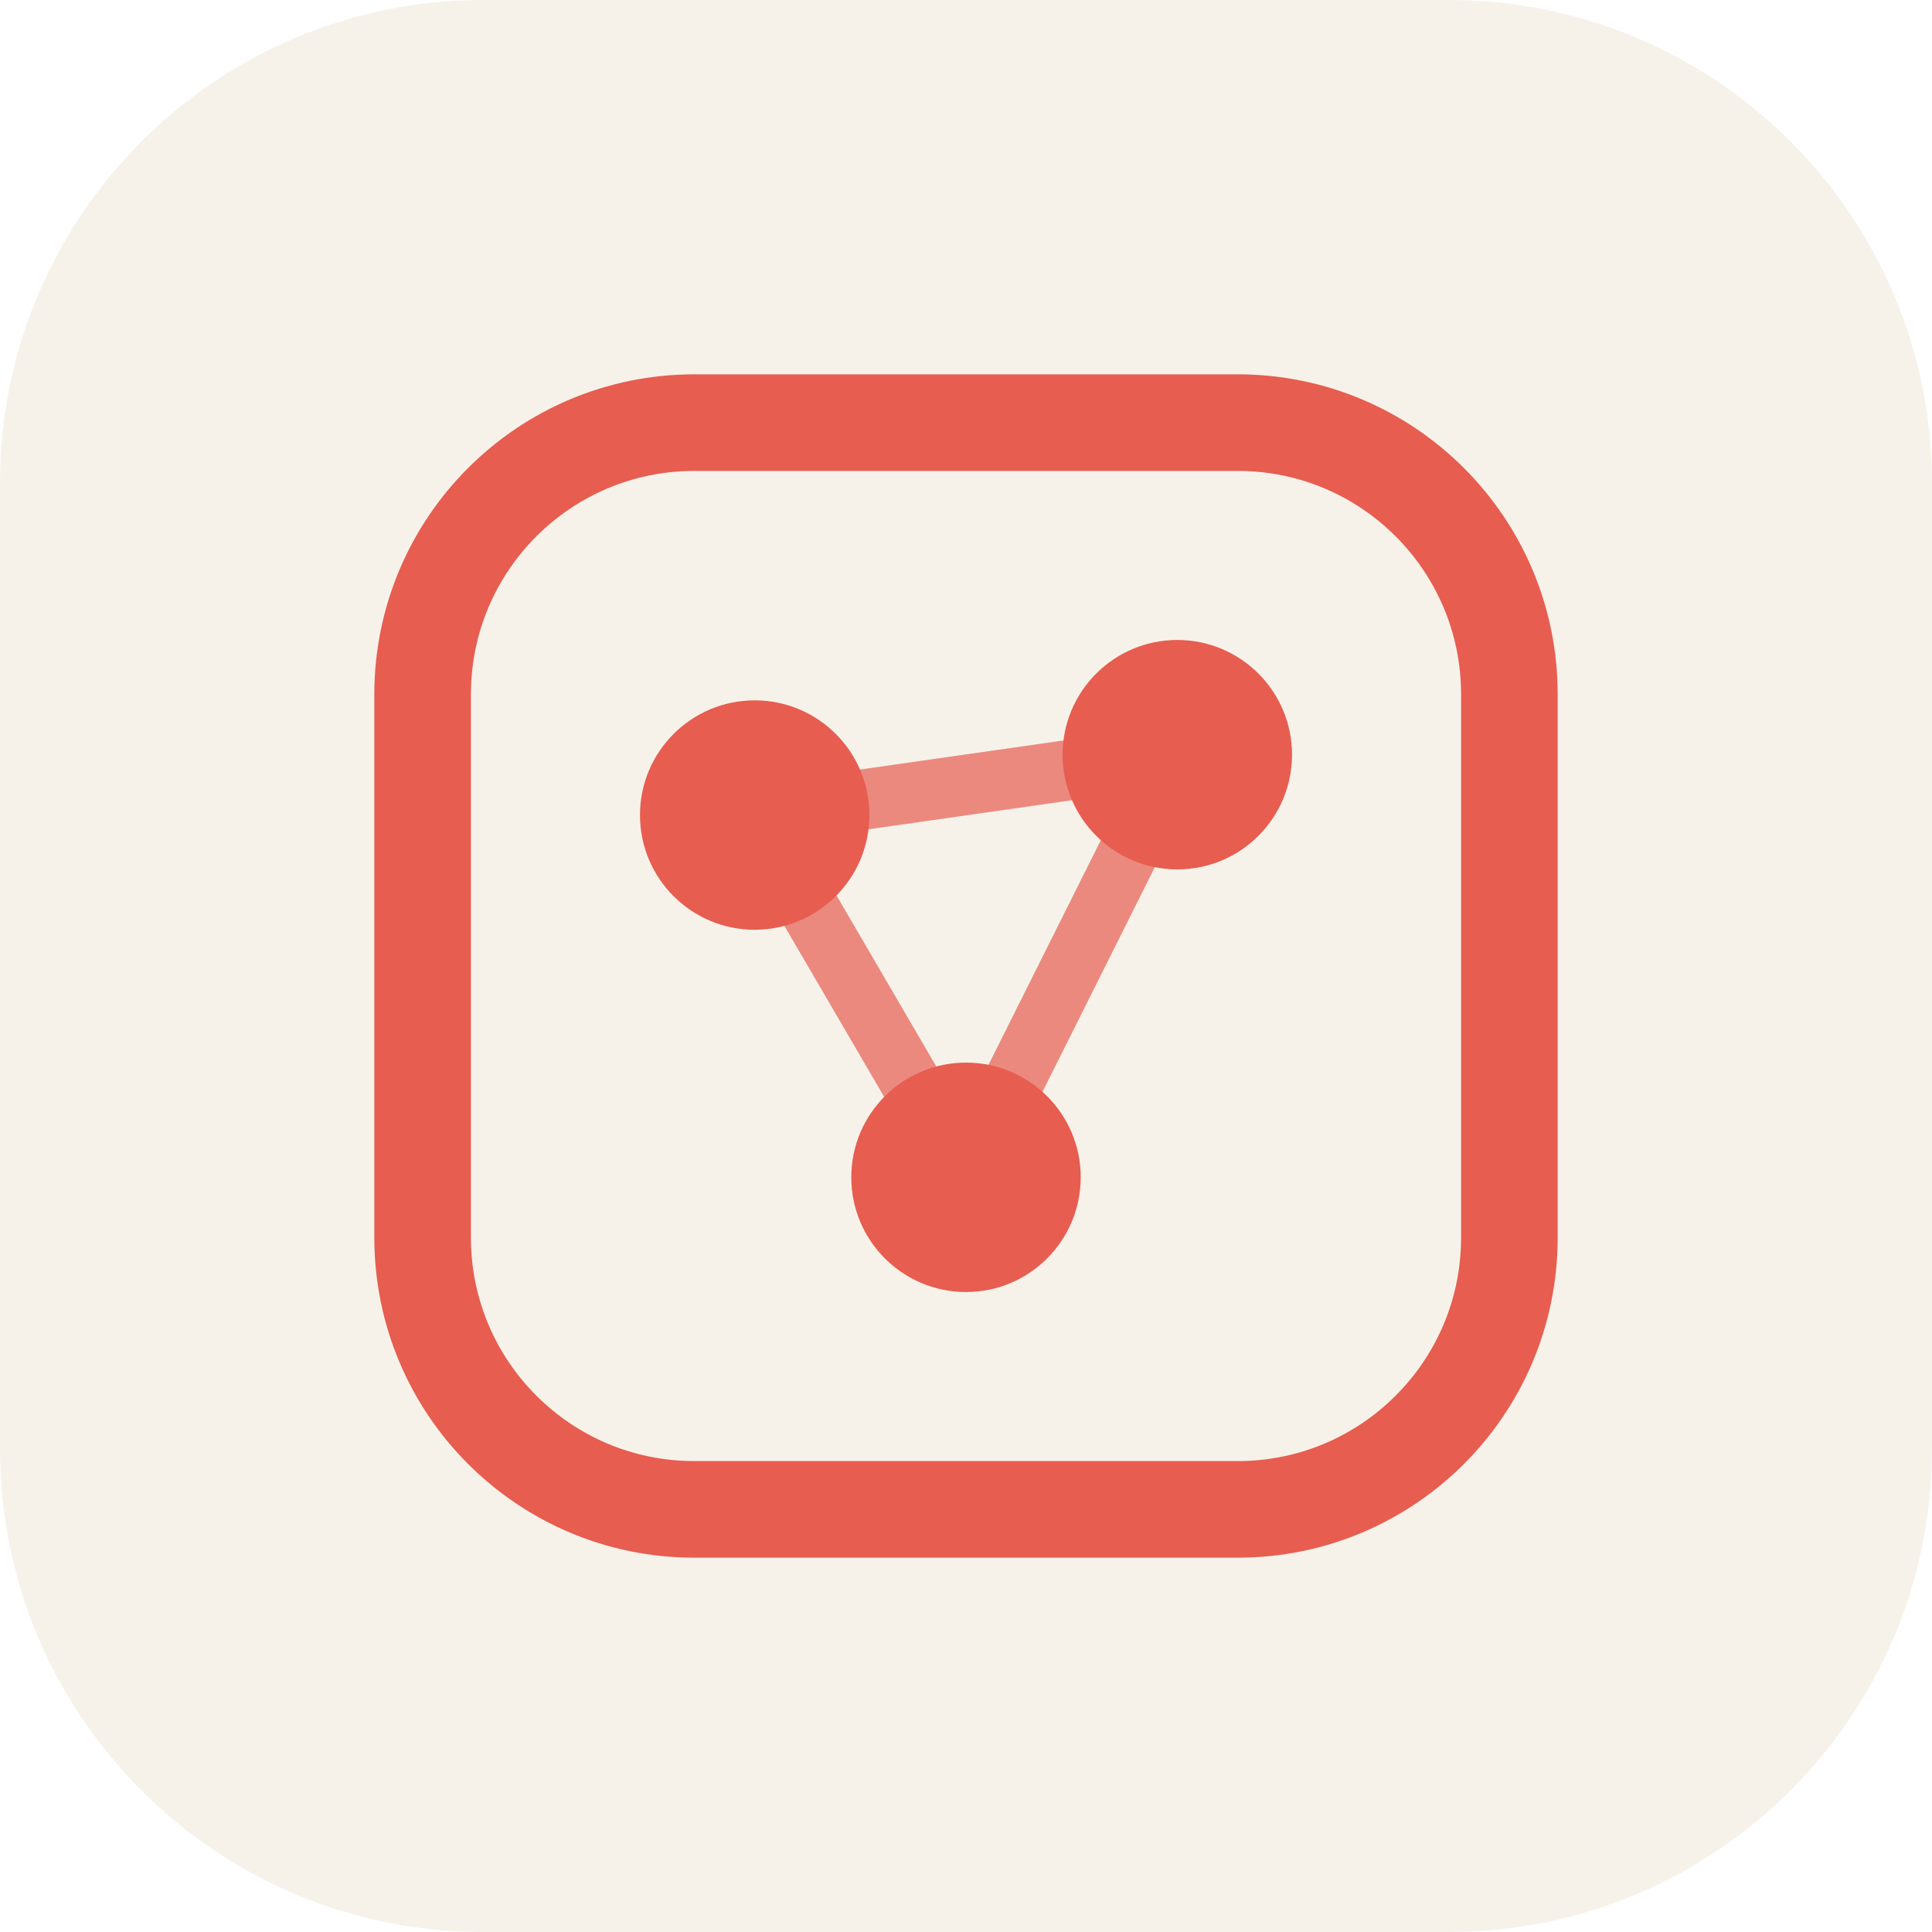
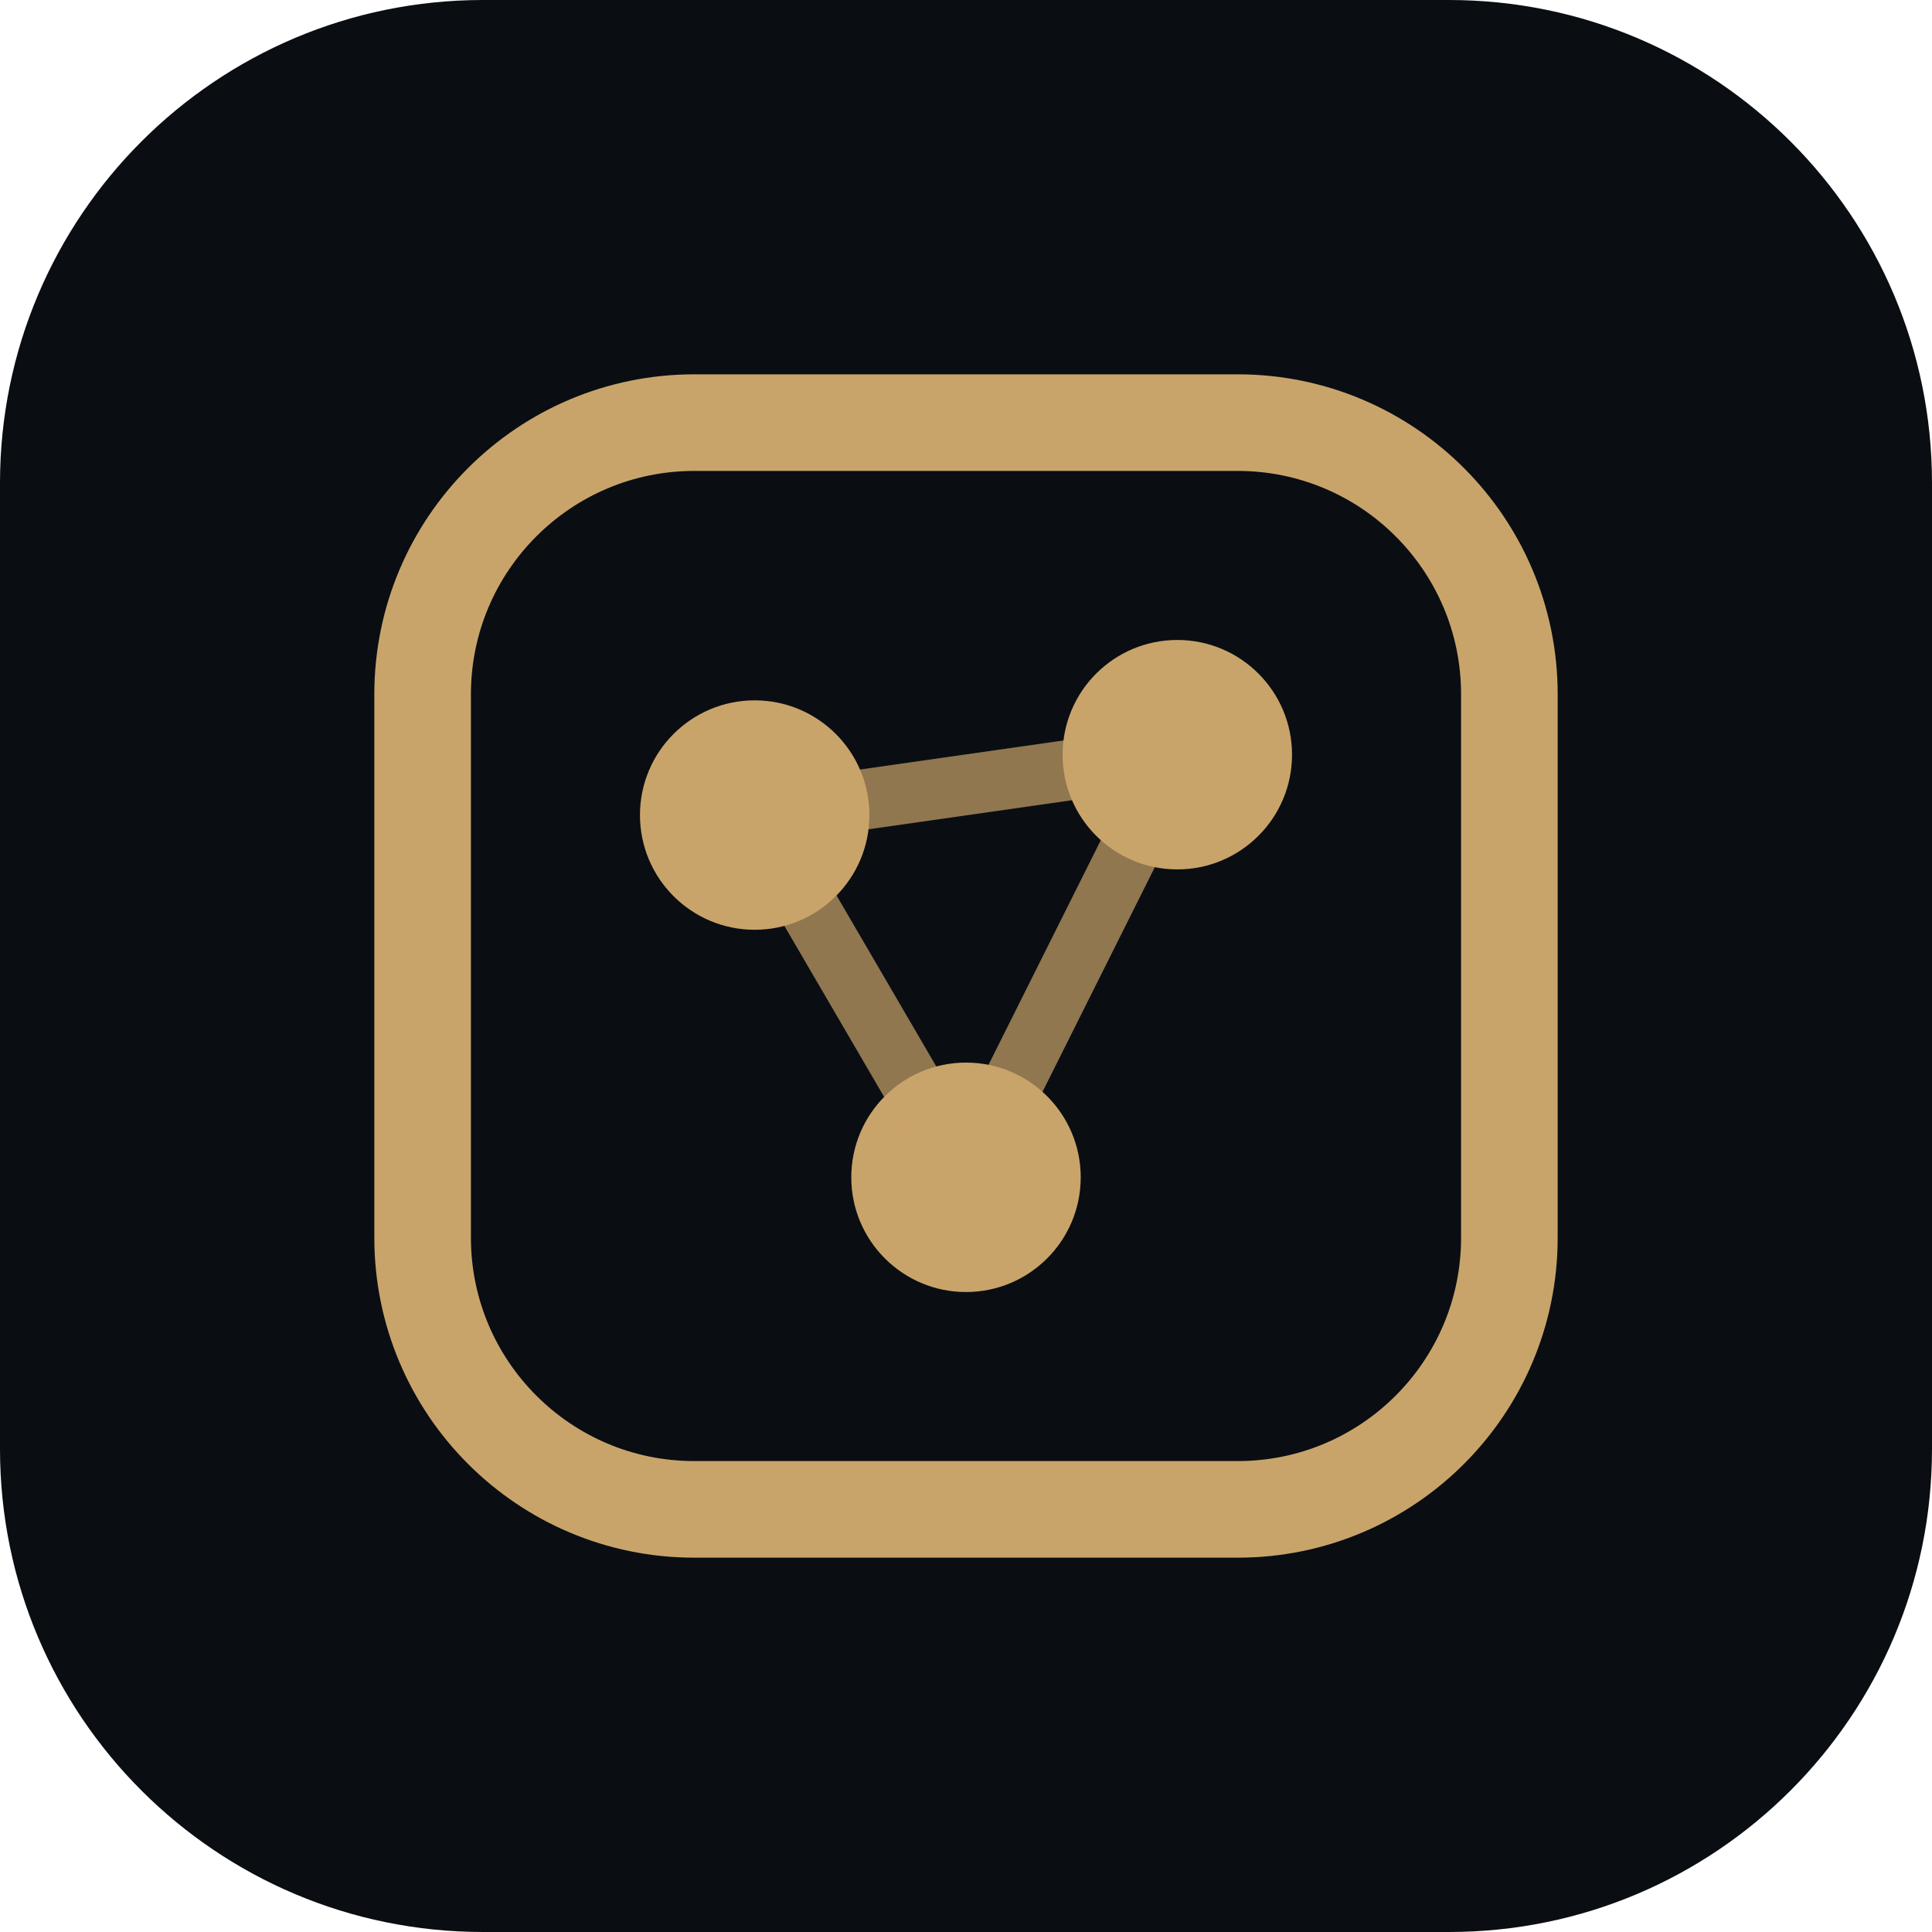
<svg xmlns="http://www.w3.org/2000/svg" viewBox="0 0 32 32">
-   <rect width="32" height="32" rx="8" fill="#f6f2ea" />
-   <rect x="7" y="7" width="18" height="18" rx="4.5" fill="none" stroke="#e75d50" stroke-width="1.6" />
-   <circle cx="12.5" cy="13.5" r="1.9" fill="#e75d50" />
-   <circle cx="19.5" cy="12.5" r="1.9" fill="#e75d50" />
-   <circle cx="16" cy="19.5" r="1.9" fill="#e75d50" />
-   <path d="M12.5 13.5L19.5 12.5L16 19.5Z" fill="none" stroke="#e75d50" stroke-width="1" opacity=".7" />
+   <rect width="32" height="32" rx="8" fill="#0a0e13" />
+   <rect x="7" y="7" width="18" height="18" rx="4.5" fill="none" stroke="#c9a46a" stroke-width="1.6" />
+   <circle cx="12.5" cy="13.5" r="1.9" fill="#c9a46a" />
+   <circle cx="19.5" cy="12.5" r="1.9" fill="#c9a46a" />
+   <circle cx="16" cy="19.5" r="1.9" fill="#c9a46a" />
+   <path d="M12.5 13.5L19.5 12.5L16 19.5Z" fill="none" stroke="#c9a46a" stroke-width="1" opacity=".7" />
</svg>
